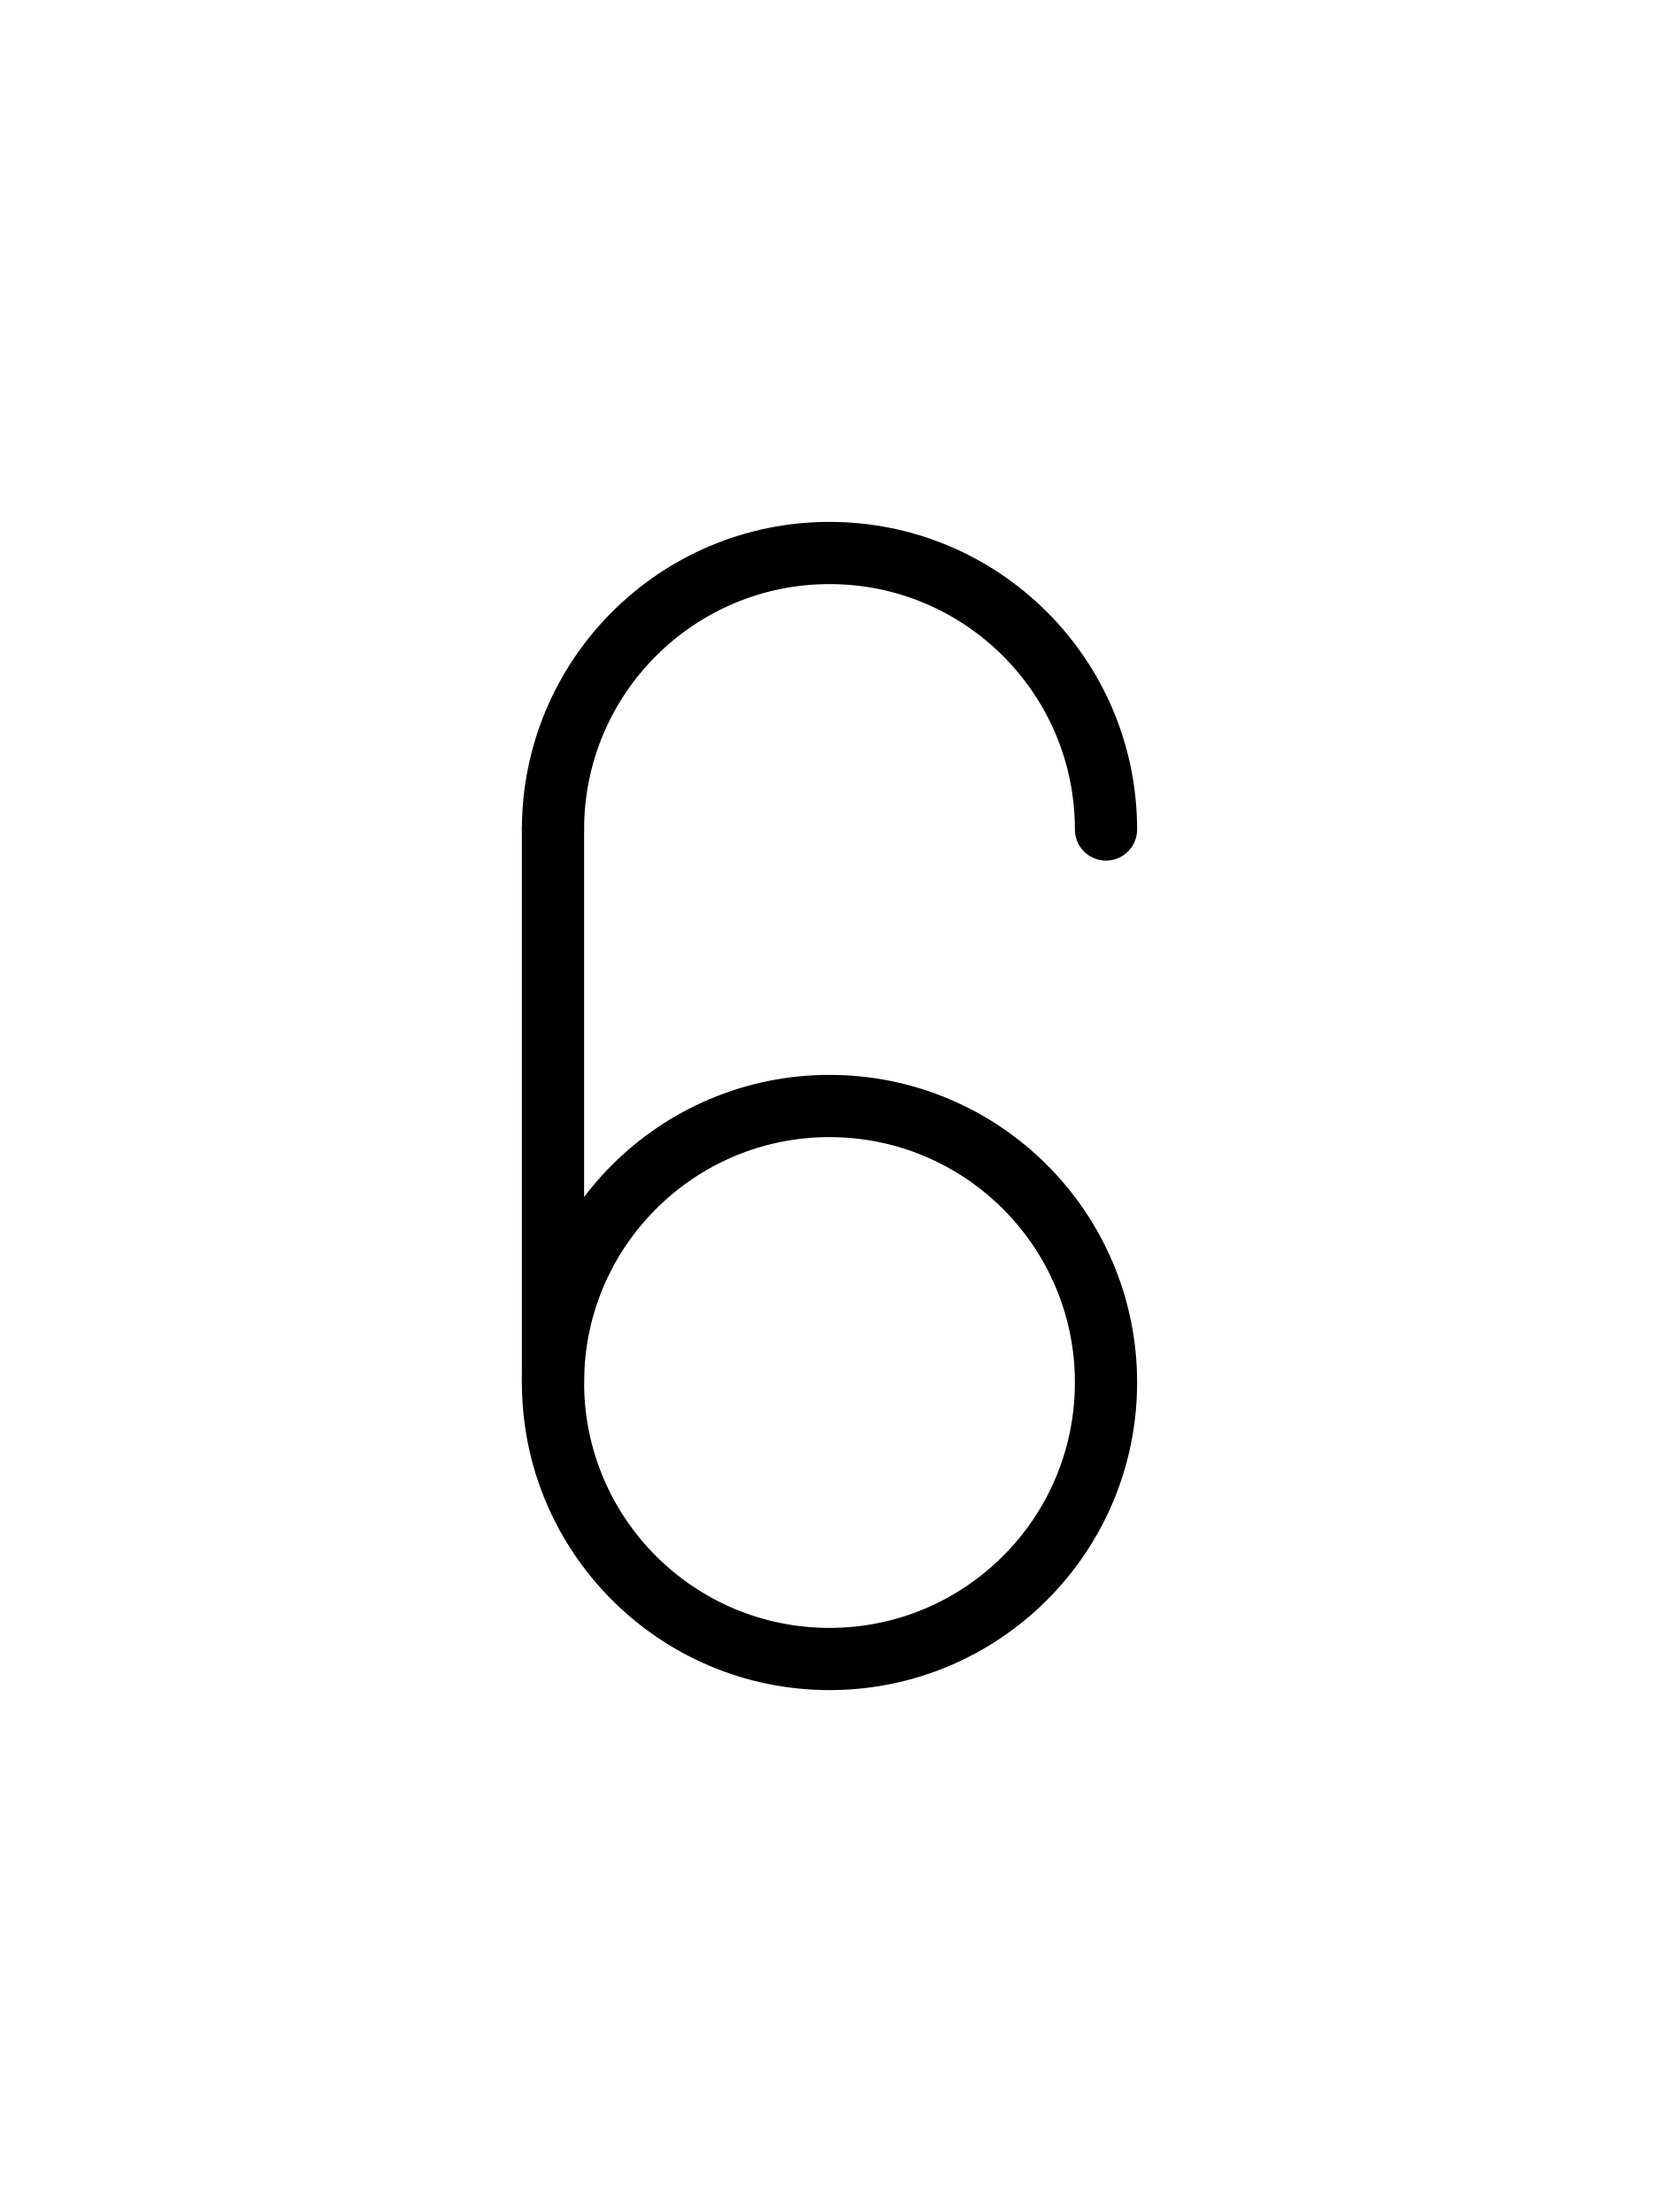
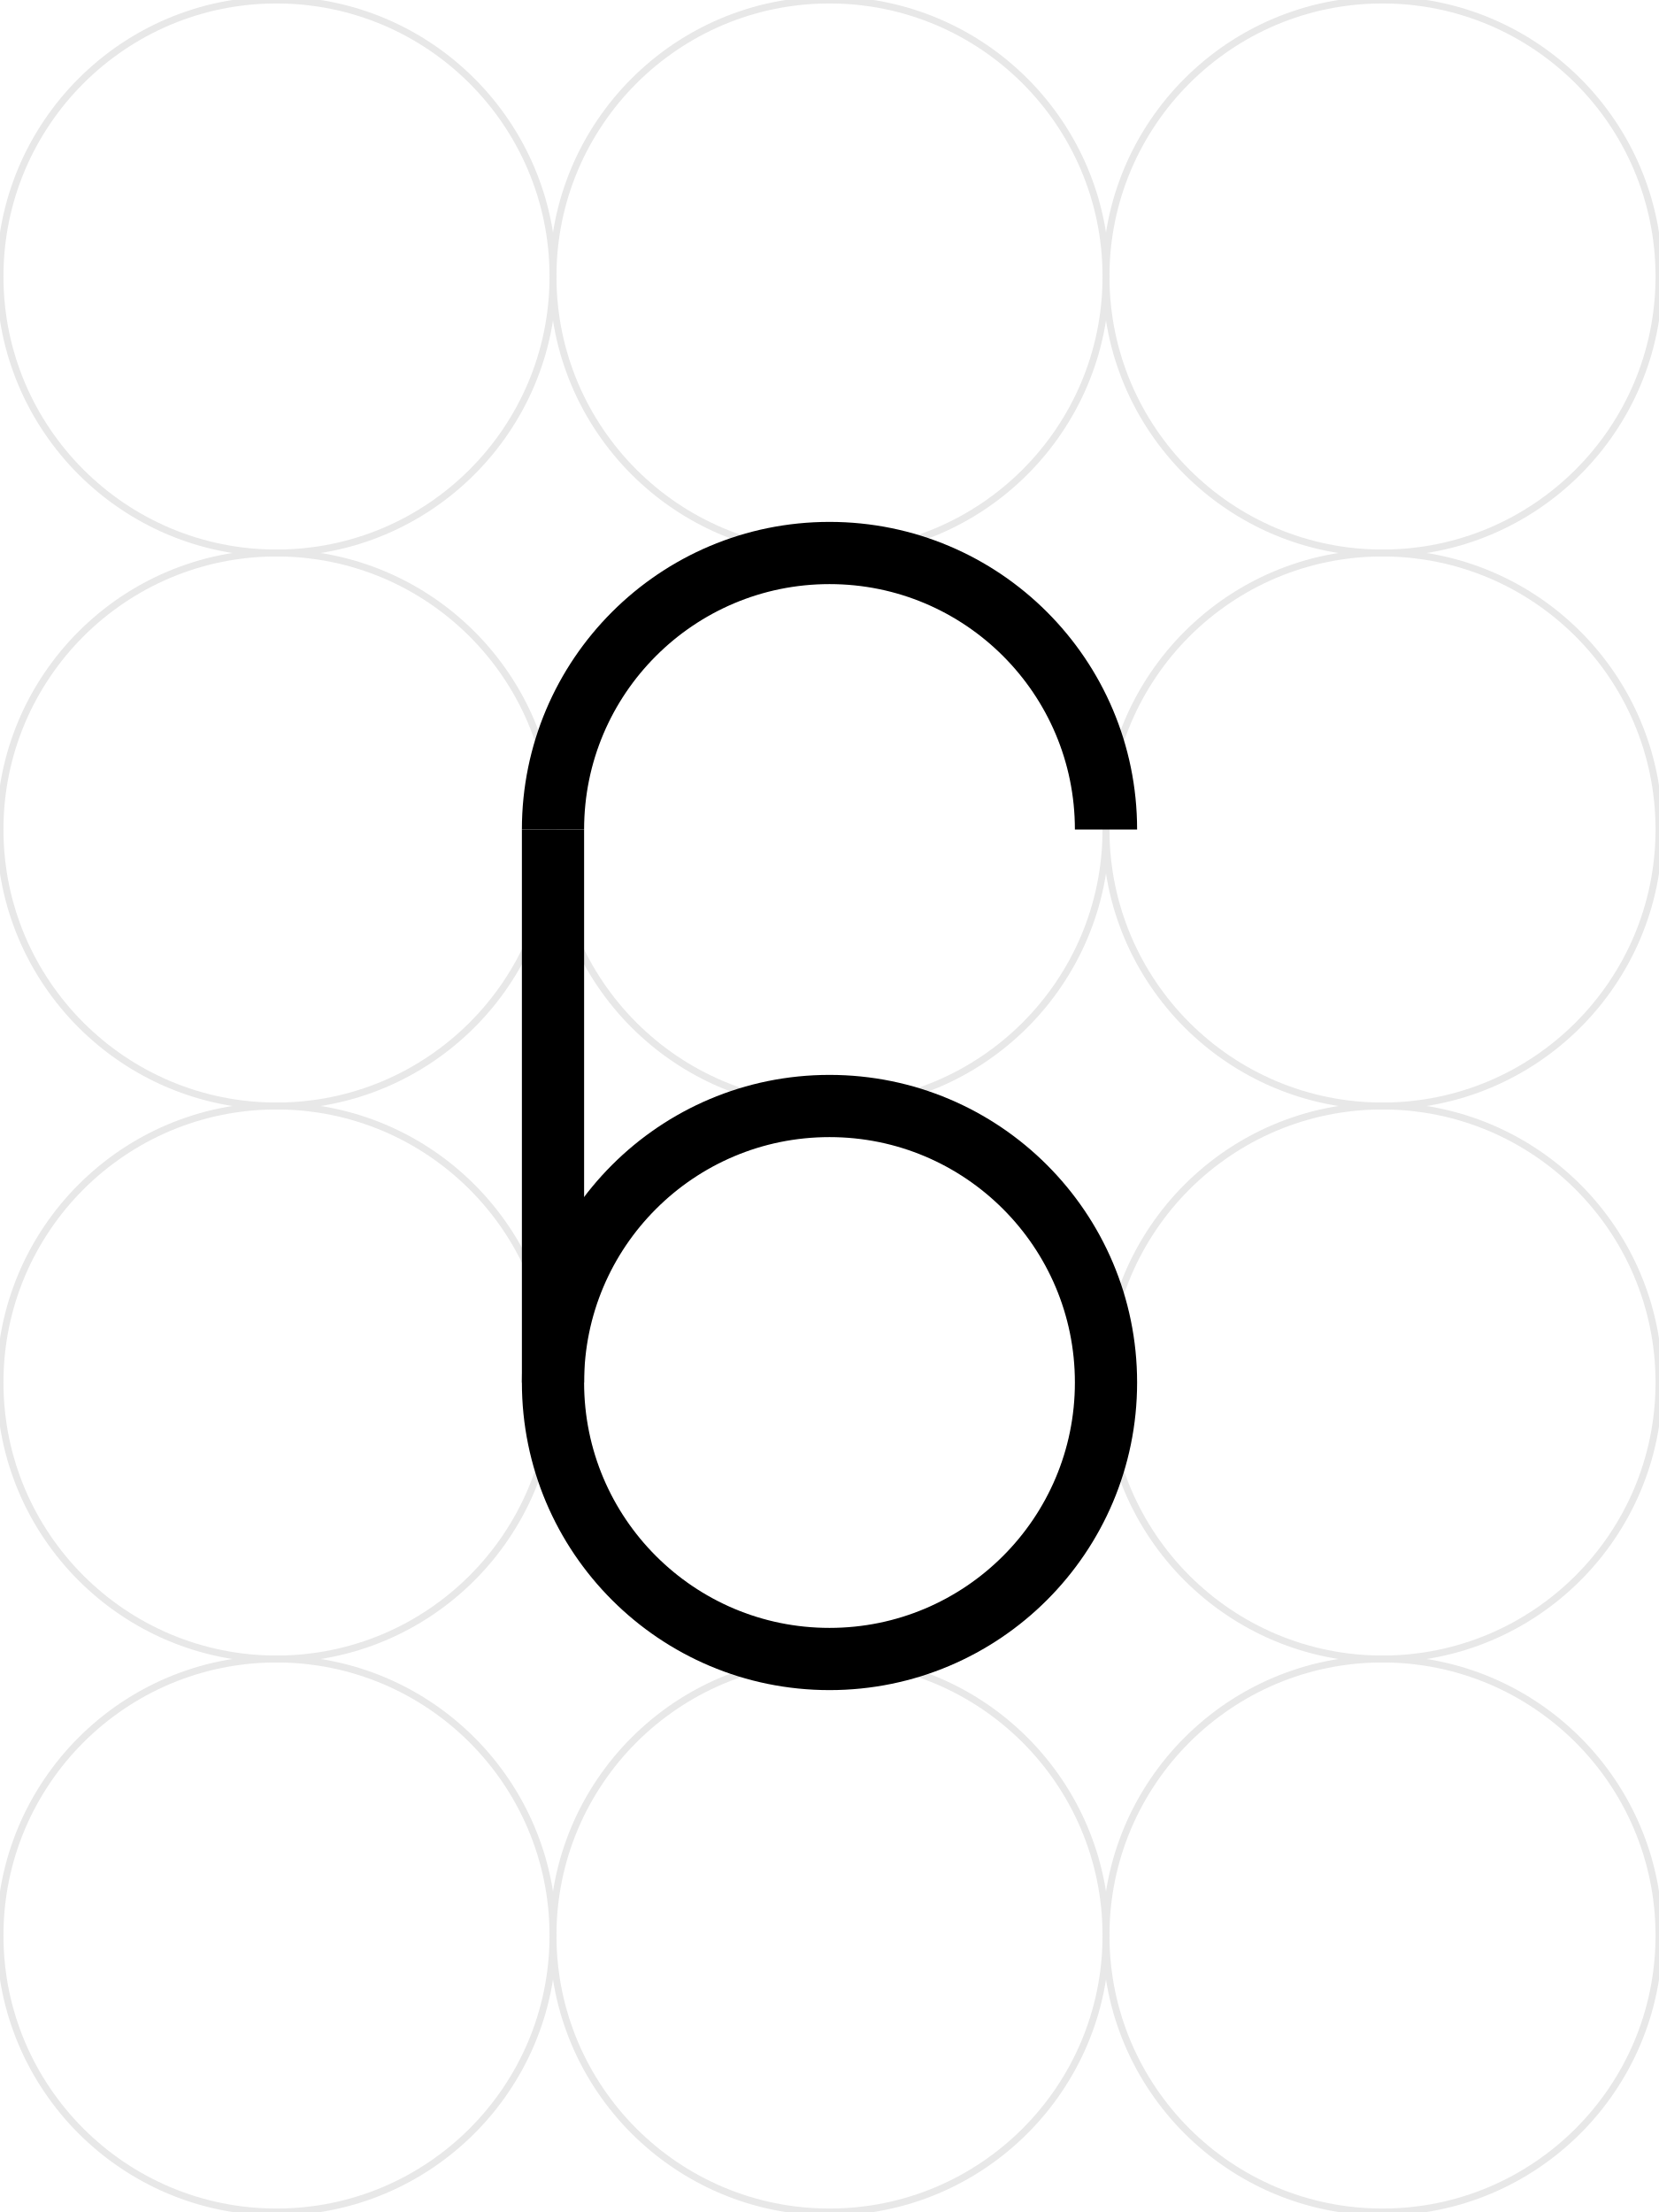
<svg xmlns="http://www.w3.org/2000/svg" viewBox="0 0 240 320" width="240" height="320">
  <rect x="0" y="0" width="100%" height="100%" fill="#fff" />
-   <g fill="none" stroke="#000" stroke-width="9" stroke-linecap="round" stroke-linejoin="round">
+   <g fill="none" stroke="#bdbdbd" stroke-width="1" opacity="0.35">
+     <circle cx="40" cy="40" r="40" />
+     <circle cx="120" cy="40" r="40" />
+     <circle cx="200" cy="40" r="40" />
+     <circle cx="40" cy="120" r="40" />
+     <circle cx="120" cy="120" r="40" />
+     <circle cx="200" cy="120" r="40" />
+     <circle cx="40" cy="200" r="40" />
+     <circle cx="120" cy="200" r="40" />
+     <circle cx="200" cy="200" r="40" />
+     <circle cx="40" cy="280" r="40" />
+     <circle cx="120" cy="280" r="40" />
+     <circle cx="200" cy="280" r="40" />
+   </g>
+   <g fill="none" stroke="#000" stroke-width="9" stroke-linecap="butt" stroke-linejoin="round">
    <path d="M 80 120 A 40 40 0 0 1 120 80 A 40 40 0 0 1 160 120" />
    <path d="M 80 120 L 80 200" />
    <path d="M 160 200 A 40 40 0 0 1 120 240 A 40 40 0 0 1 80 200 A 40 40 0 0 1 120 160 A 40 40 0 0 1 160 200" />
  </g>
</svg>
